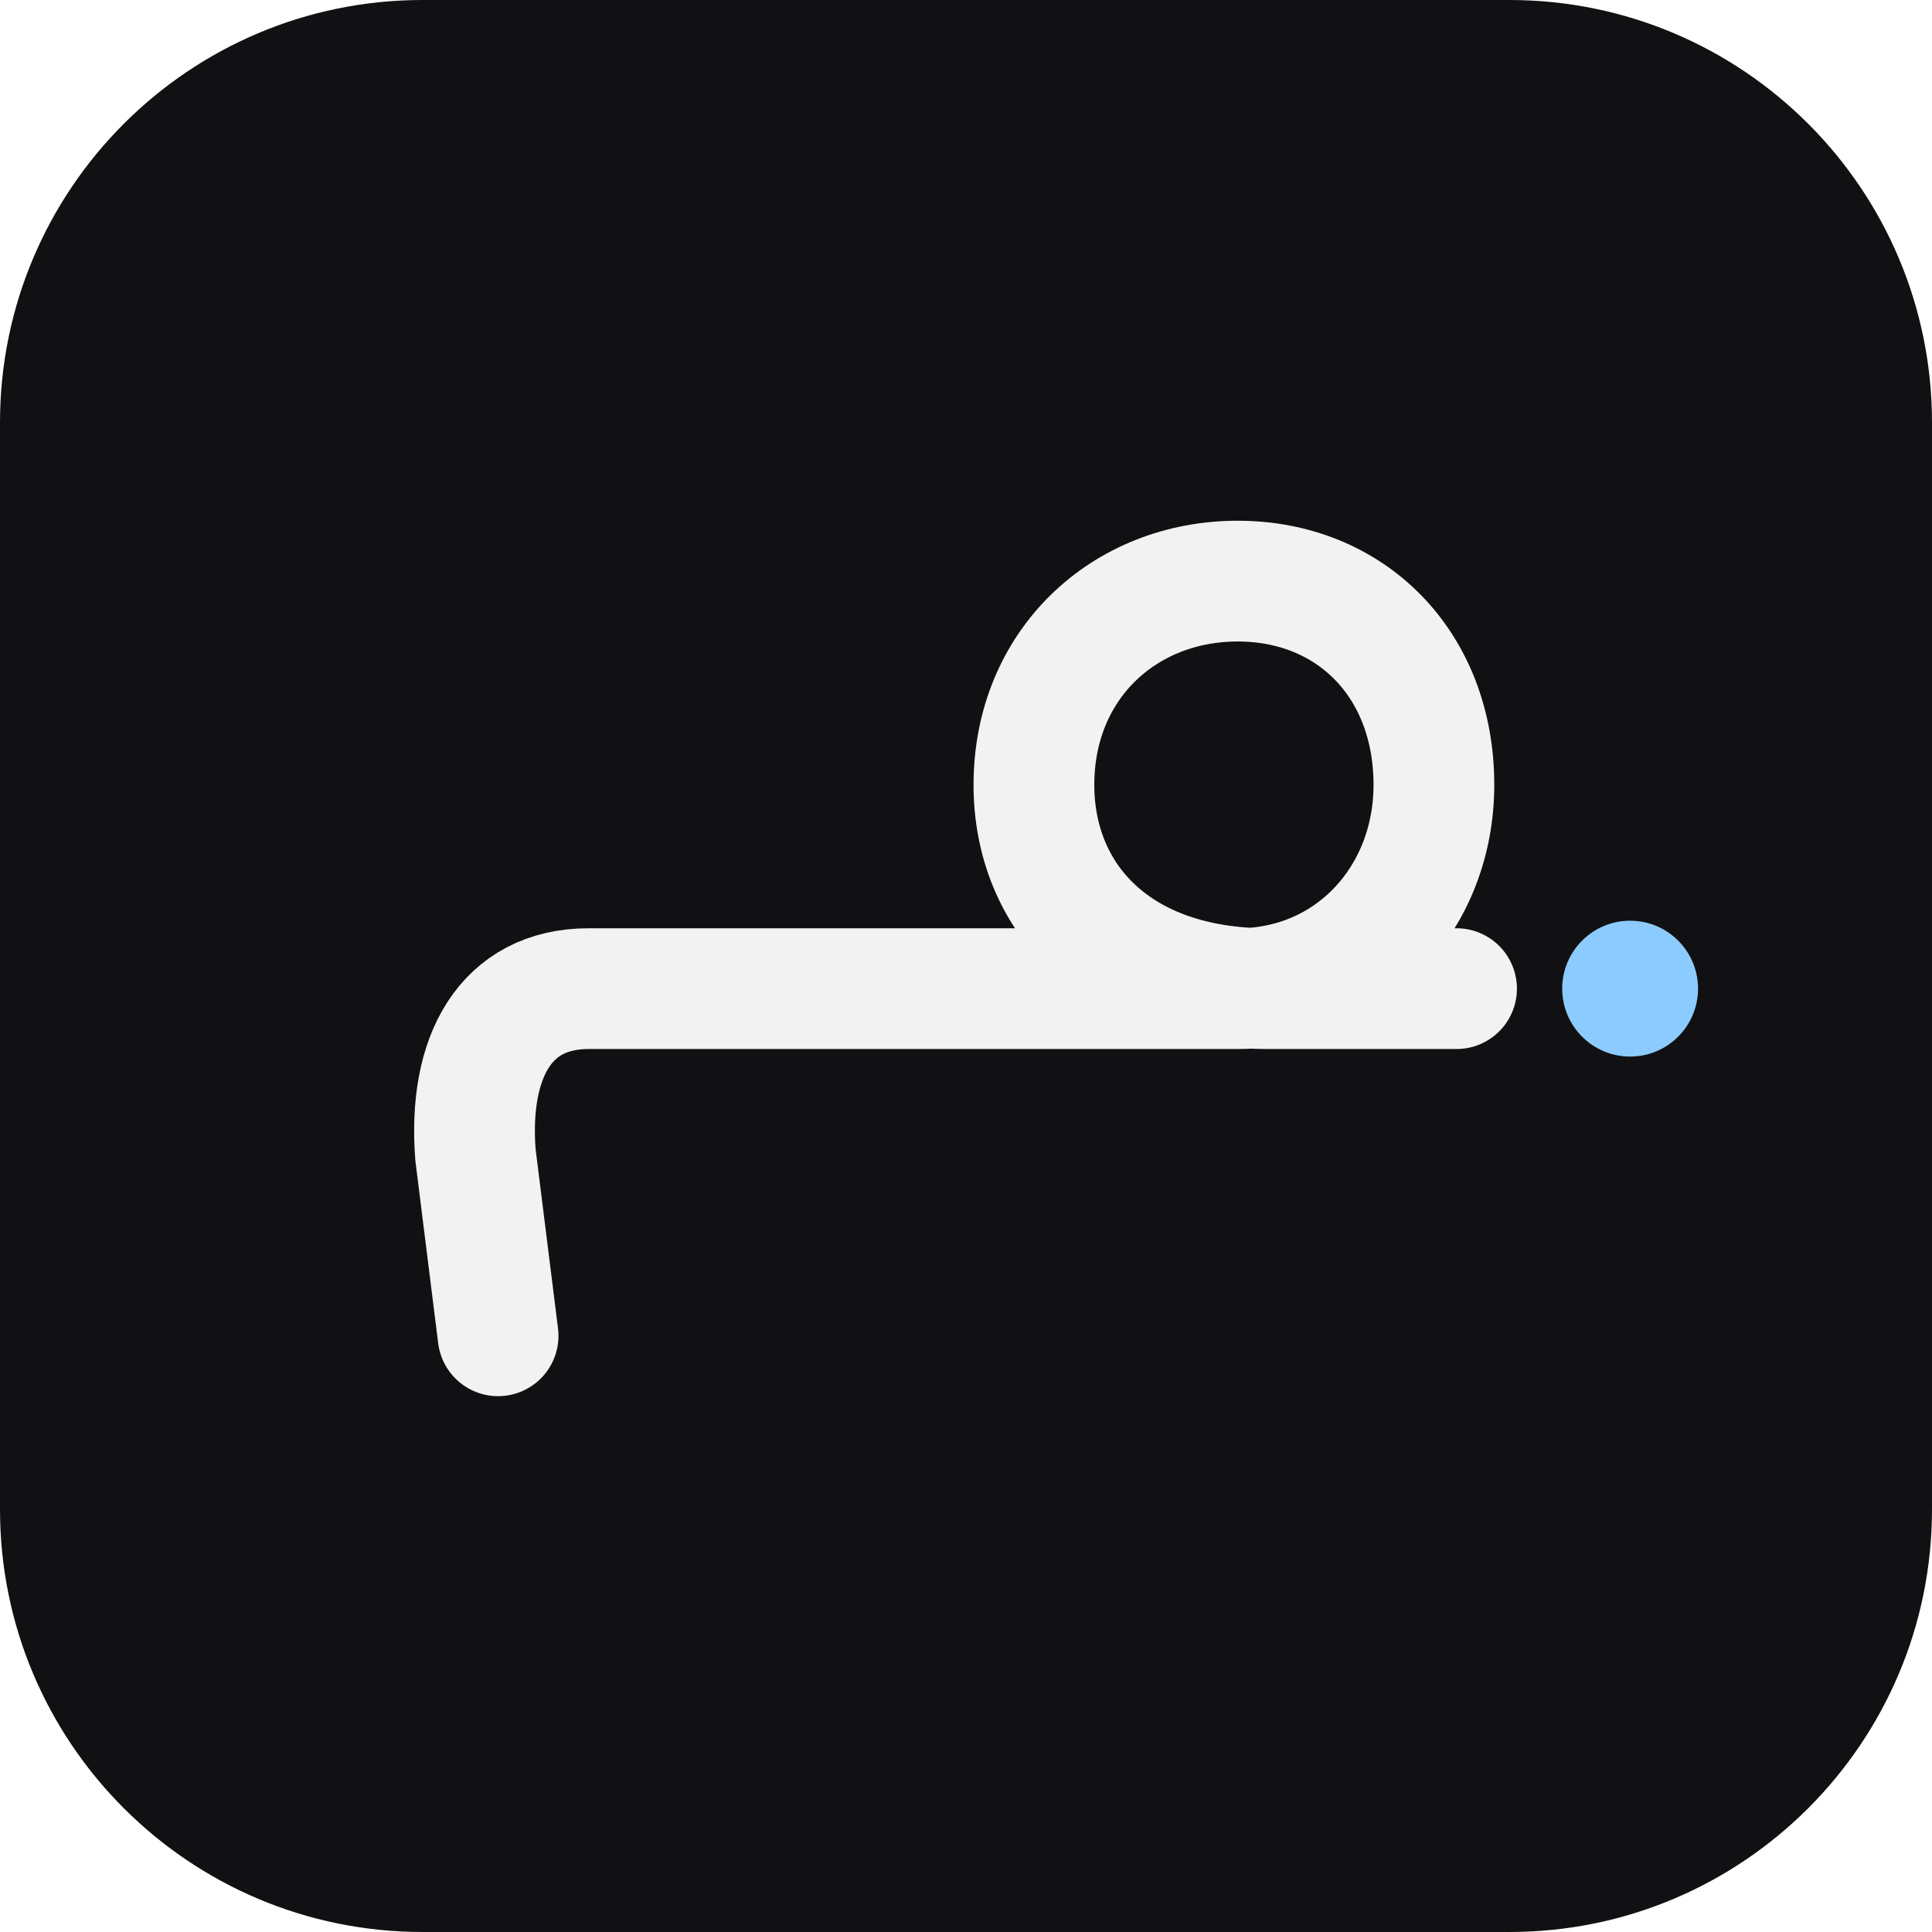
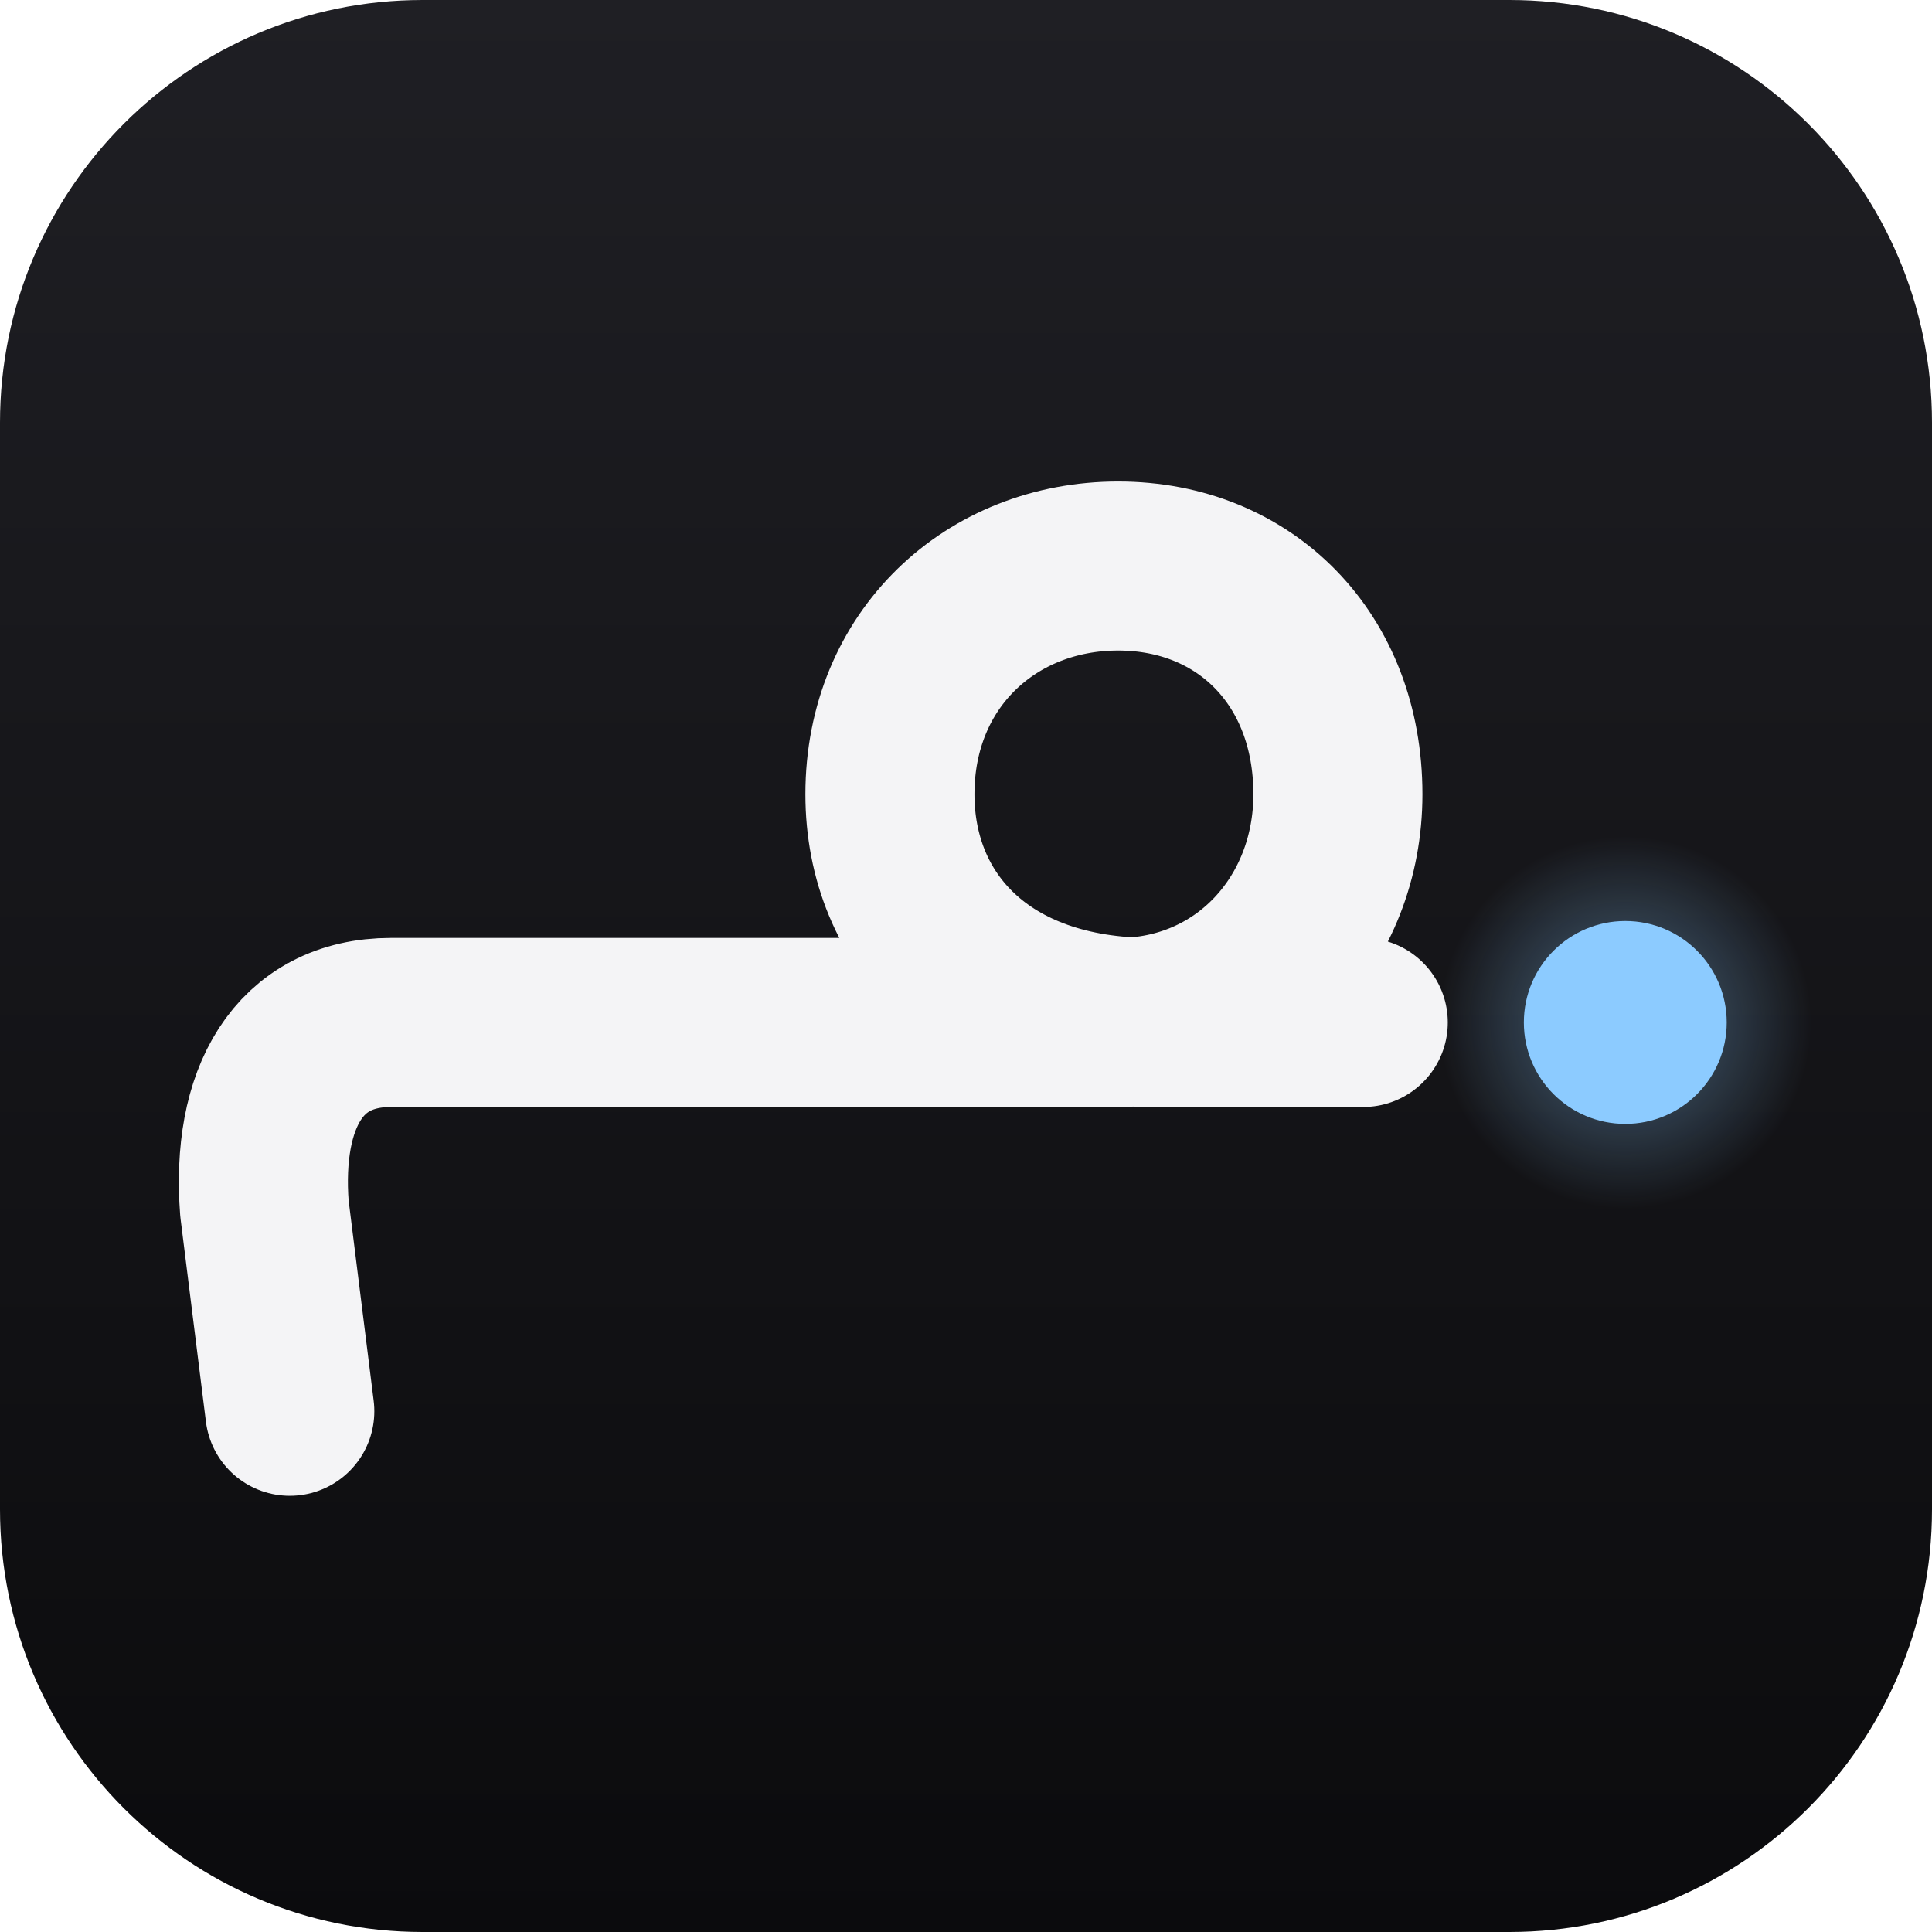
<svg xmlns="http://www.w3.org/2000/svg" viewBox="0 0 512 512">
-   <rect width="512" height="512" rx="112" fill="#111113" />
-   <g transform="translate(6 -38)">
-     <path d="M380 300 H 330 C 290 300 268 276 268 246 C 268 214 292 192 322 192 C 352 192 374 214 374 246 C 374 276 352 300 322 300 H 150 C 128 300 118 318 120 344 L 126 392" fill="none" stroke="#F2F2F3" stroke-width="32" stroke-linecap="round" stroke-linejoin="round" />
-     <circle cx="426" cy="300" r="18" fill="#8CCBFF" />
+   <defs>
+     <linearGradient id="t" x1="0" y1="0" x2="0" y2="1">
+       <stop offset="0" stop-color="#1F1F24" />
+       <stop offset="1" stop-color="#0B0B0D" />
+     </linearGradient>
+     <radialGradient id="g">
+       <stop offset="0" stop-color="#8CCBFF" stop-opacity=".45" />
+       <stop offset="1" stop-color="#8CCBFF" stop-opacity="0" />
+     </radialGradient>
+   </defs>
+   <rect width="512" height="512" rx="112" fill="url(#t)" />
+   <g transform="translate(256 262) scale(1.12) translate(-292 -254)">
+     <g transform="translate(6 -38)">
+       <path d="M380 300 H 330 C 290 300 268 276 268 246 C 268 214 292 192 322 192 C 352 192 374 214 374 246 C 374 276 352 300 322 300 H 150 C 128 300 118 318 120 344 L 126 392" fill="none" stroke="#F4F4F6" stroke-width="40" stroke-linecap="round" stroke-linejoin="round" />
+       <circle cx="442" cy="300" r="44" fill="url(#g)" />
+       <circle cx="442" cy="300" r="24" fill="#8CCBFF" />
+     </g>
  </g>
</svg>
